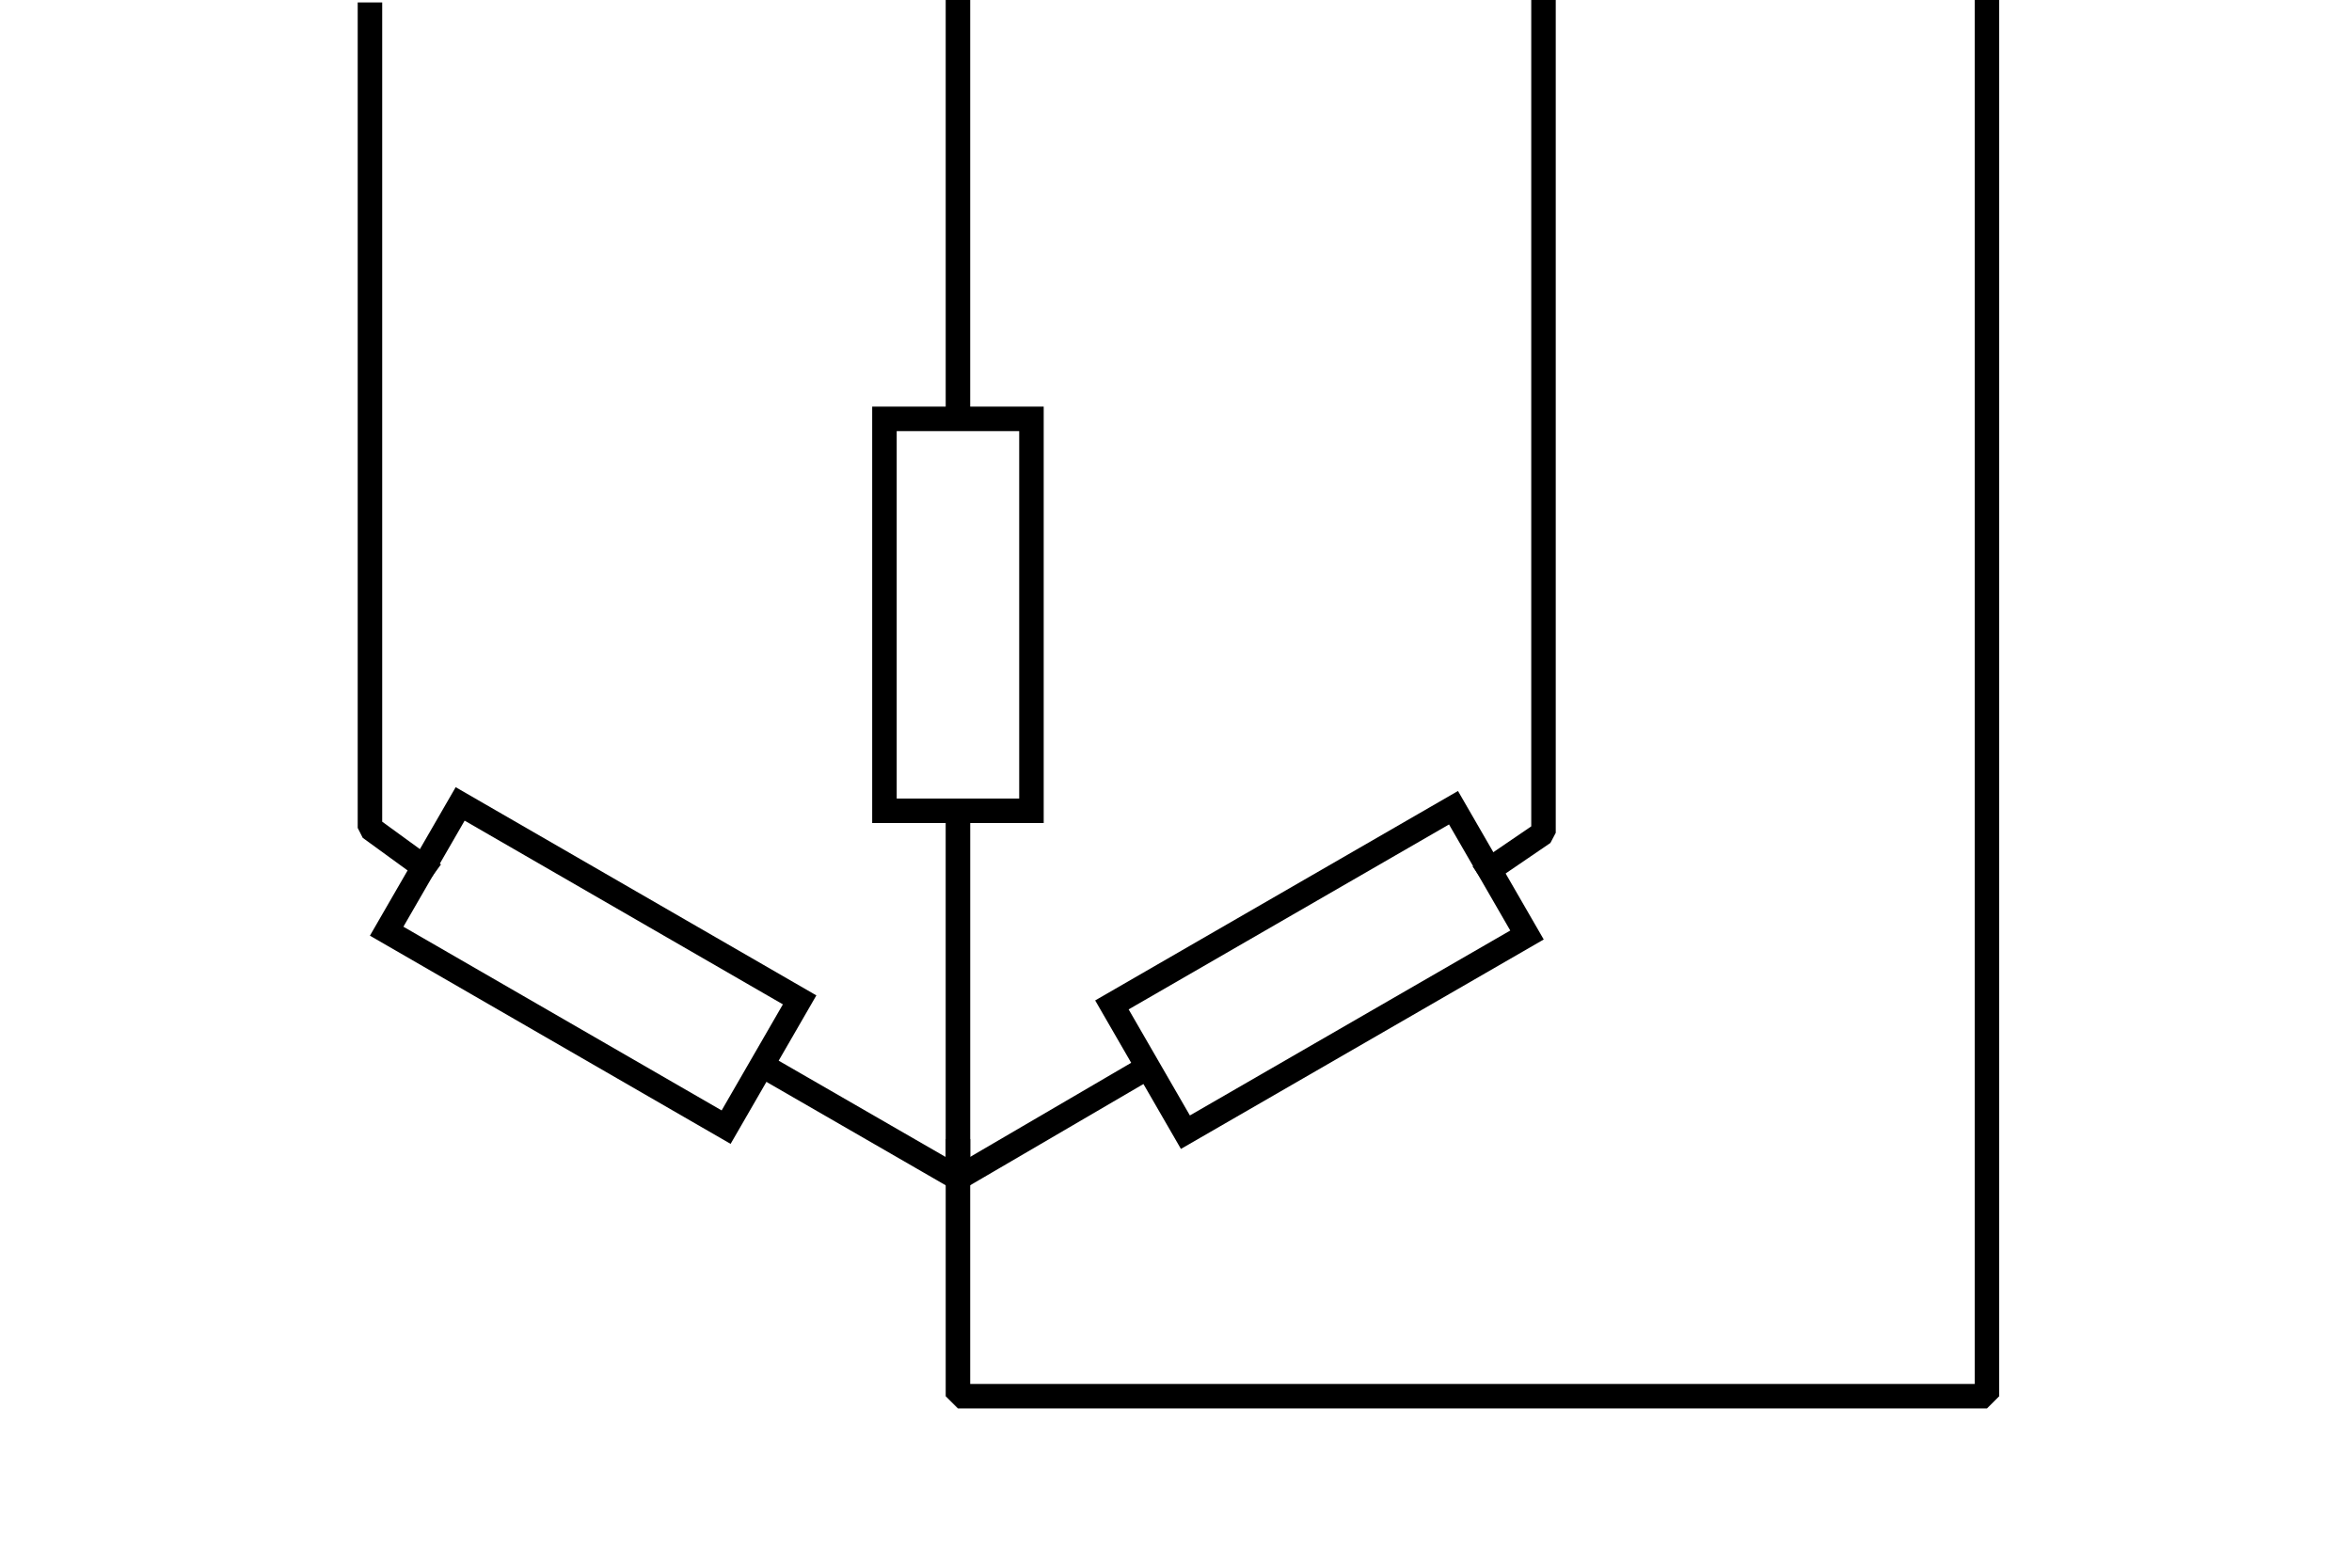
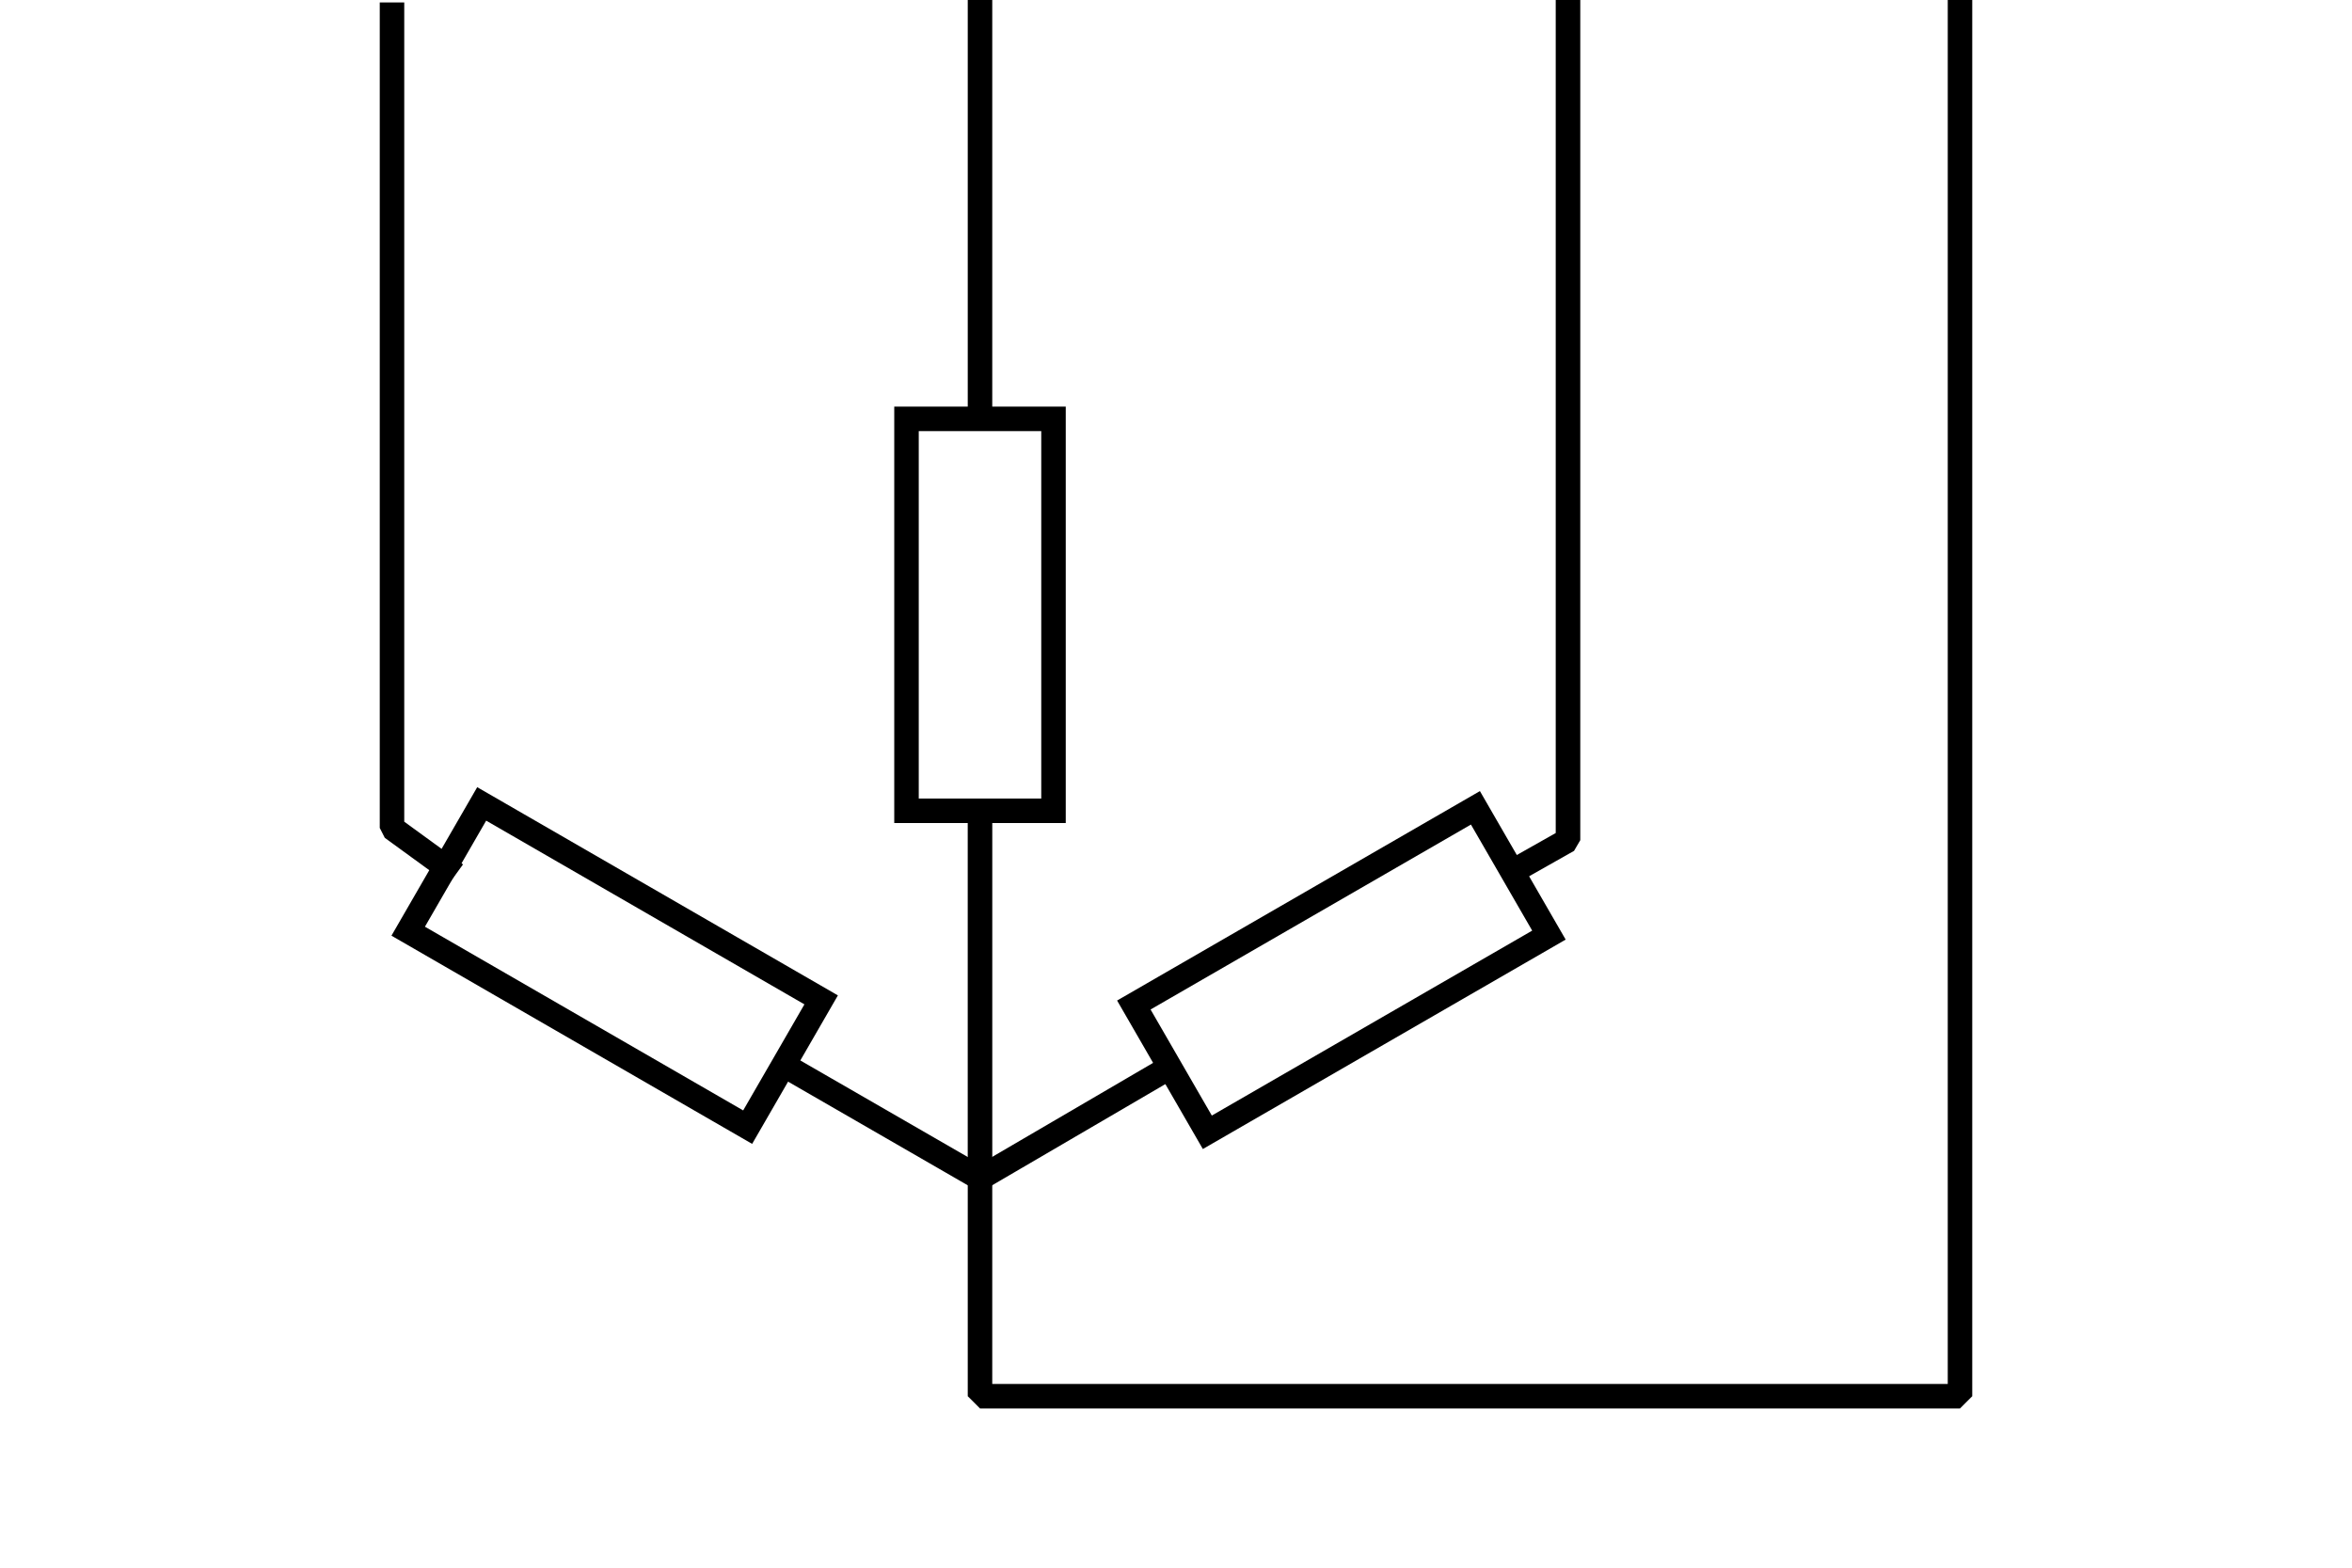
<svg xmlns="http://www.w3.org/2000/svg" version="1.1" id="svg256" x="0px" y="0px" viewBox="0 0 96 64" style="enable-background:new 0 0 96 64;" xml:space="preserve" width="96" height="64">
-   <defs id="defs151" />
-   <style type="text/css" id="style132">
- 	.st0{fill:none;stroke:#000000;stroke-miterlimit:10;}
- 	.st1{fill:none;stroke:#000000;stroke-linecap:round;stroke-miterlimit:10;}
- 	.st2{fill:none;stroke:#000000;stroke-width:1.002;stroke-linecap:round;stroke-linejoin:bevel;}
- 	.st3{fill:none;stroke:#000000;stroke-linecap:square;stroke-linejoin:bevel;}
- </style>
-   <line id="line7" class="st0" x1="39.1" y1="0" x2="39.1" y2="17.1" />
-   <rect id="rect9" x="45.8" y="36.6" transform="matrix(0.866 -0.5 0.5 0.866 -12.5788 32.2292)" class="st0" width="16.1" height="6" />
-   <rect id="rect11" x="36.1" y="17.1" class="st0" width="6" height="16" />
-   <path id="path13" class="st0" d="M49.3,42.1" />
-   <path id="path15" class="st0" d="M39.1,33.3" />
-   <line id="line17" class="st1" x1="46.8" y1="43.6" x2="39.1" y2="48.1" />
+   <defs id="defs312" />
+   <style type="text/css" id="style288">
+     .st0{fill:none;stroke:#000000;stroke-miterlimit:10;}
+ 	.st1{fill:none;stroke:#000000;stroke-width:1;stroke-miterlimit:10;}
+ 	.st2{fill:none;stroke:#000000;stroke-linecap:round;stroke-miterlimit:10;}
+ 	.st3{fill:none;stroke:#000000;stroke-width:1;stroke-linecap:round;stroke-miterlimit:10;}
+ 	.st4{fill:none;stroke:#000000;stroke-width:1.002;stroke-linecap:round;stroke-linejoin:bevel;}
+ 	.st5{fill:none;stroke:#000000;stroke-linecap:square;stroke-linejoin:bevel;}
+ 
+ 		.st6{fill:none;stroke:url(#path13191_00000163046774563367109640000000825588865568259253_);stroke-width:1.002;stroke-linejoin:bevel;}
+   </style>
+   <line id="line7" class="st0" x1="40" y1="0" x2="40" y2="17.1" />
+   <rect id="rect9" x="46.7" y="36.6" transform="matrix(0.866 -0.5 0.5 0.866 -12.4632 32.6836)" class="st1" width="16.1" height="6" />
+   <rect id="rect11" x="37" y="17.1" class="st0" width="6" height="16" />
+   <path id="path13" class="st0" d="M50.2,42.1" />
+   <path id="path15" class="st0" d="M40,33.3" />
+   <line id="line17" class="st2" x1="47.7" y1="43.6" x2="40" y2="48.1" />
  <path id="path21" class="st0" d="M-104.4-22.4" />
-   <rect id="rect27" x="21.2" y="31.4" transform="matrix(0.5 -0.866 0.866 0.5 -22.0105 40.6746)" class="st1" width="6" height="16" />
-   <path id="path29" class="st1" d="M31.3,43.6" />
-   <line id="line31" class="st1" x1="31.3" y1="43.6" x2="39.1" y2="48.1" />
+   <rect id="rect27" x="22.1" y="31.4" transform="matrix(0.5 -0.866 0.866 0.5 -21.5815 41.4539)" class="st3" width="6" height="16" />
+   <path id="path29" class="st2" d="M32.2,43.6" />
+   <line id="line31" class="st2" x1="32.2" y1="43.6" x2="40" y2="48.1" />
  <path id="path35" class="st0" d="M76,48.5" />
-   <path id="path1021" class="st2" d="M39.1,33.3V48" />
-   <path id="path1876" class="st3" d="M81.1,0.5V57h-6.4H39.1V47" />
-   <path id="path1878" class="st3" d="M60.8,35.5L63,34V0.5" />
-   <path id="path1878-6" class="st3" d="M17.3,35.4l-2.2-1.6V0.6" />
+   <path id="path1021" class="st4" d="M40,33.3V48" />
+   <path id="path1876" class="st5" d="M80,0.5V57h-5.3H40v-8.9" />
+   <path id="path1878-6" class="st5" d="M18.2,35.4L16,33.8V0.6" />
+   <linearGradient id="path13191_00000171711552544674025130000007311980233794461843_" gradientUnits="userSpaceOnUse" x1="60.827" y1="45.886" x2="64.435" y2="45.886" gradientTransform="matrix(1 0 0 -1 0 63.89)">
+     <stop offset="0" style="stop-color:#000000" id="stop305" />
+     <stop offset="1" style="stop-color:#000000" id="stop307" />
+   </linearGradient>
+   <path id="path13191" style="fill:none;stroke:url(#path13191_00000171711552544674025130000007311980233794461843_);stroke-width:1.002;stroke-linejoin:bevel;" d="  M64,0v34.3l-2.3,1.3" />
</svg>
